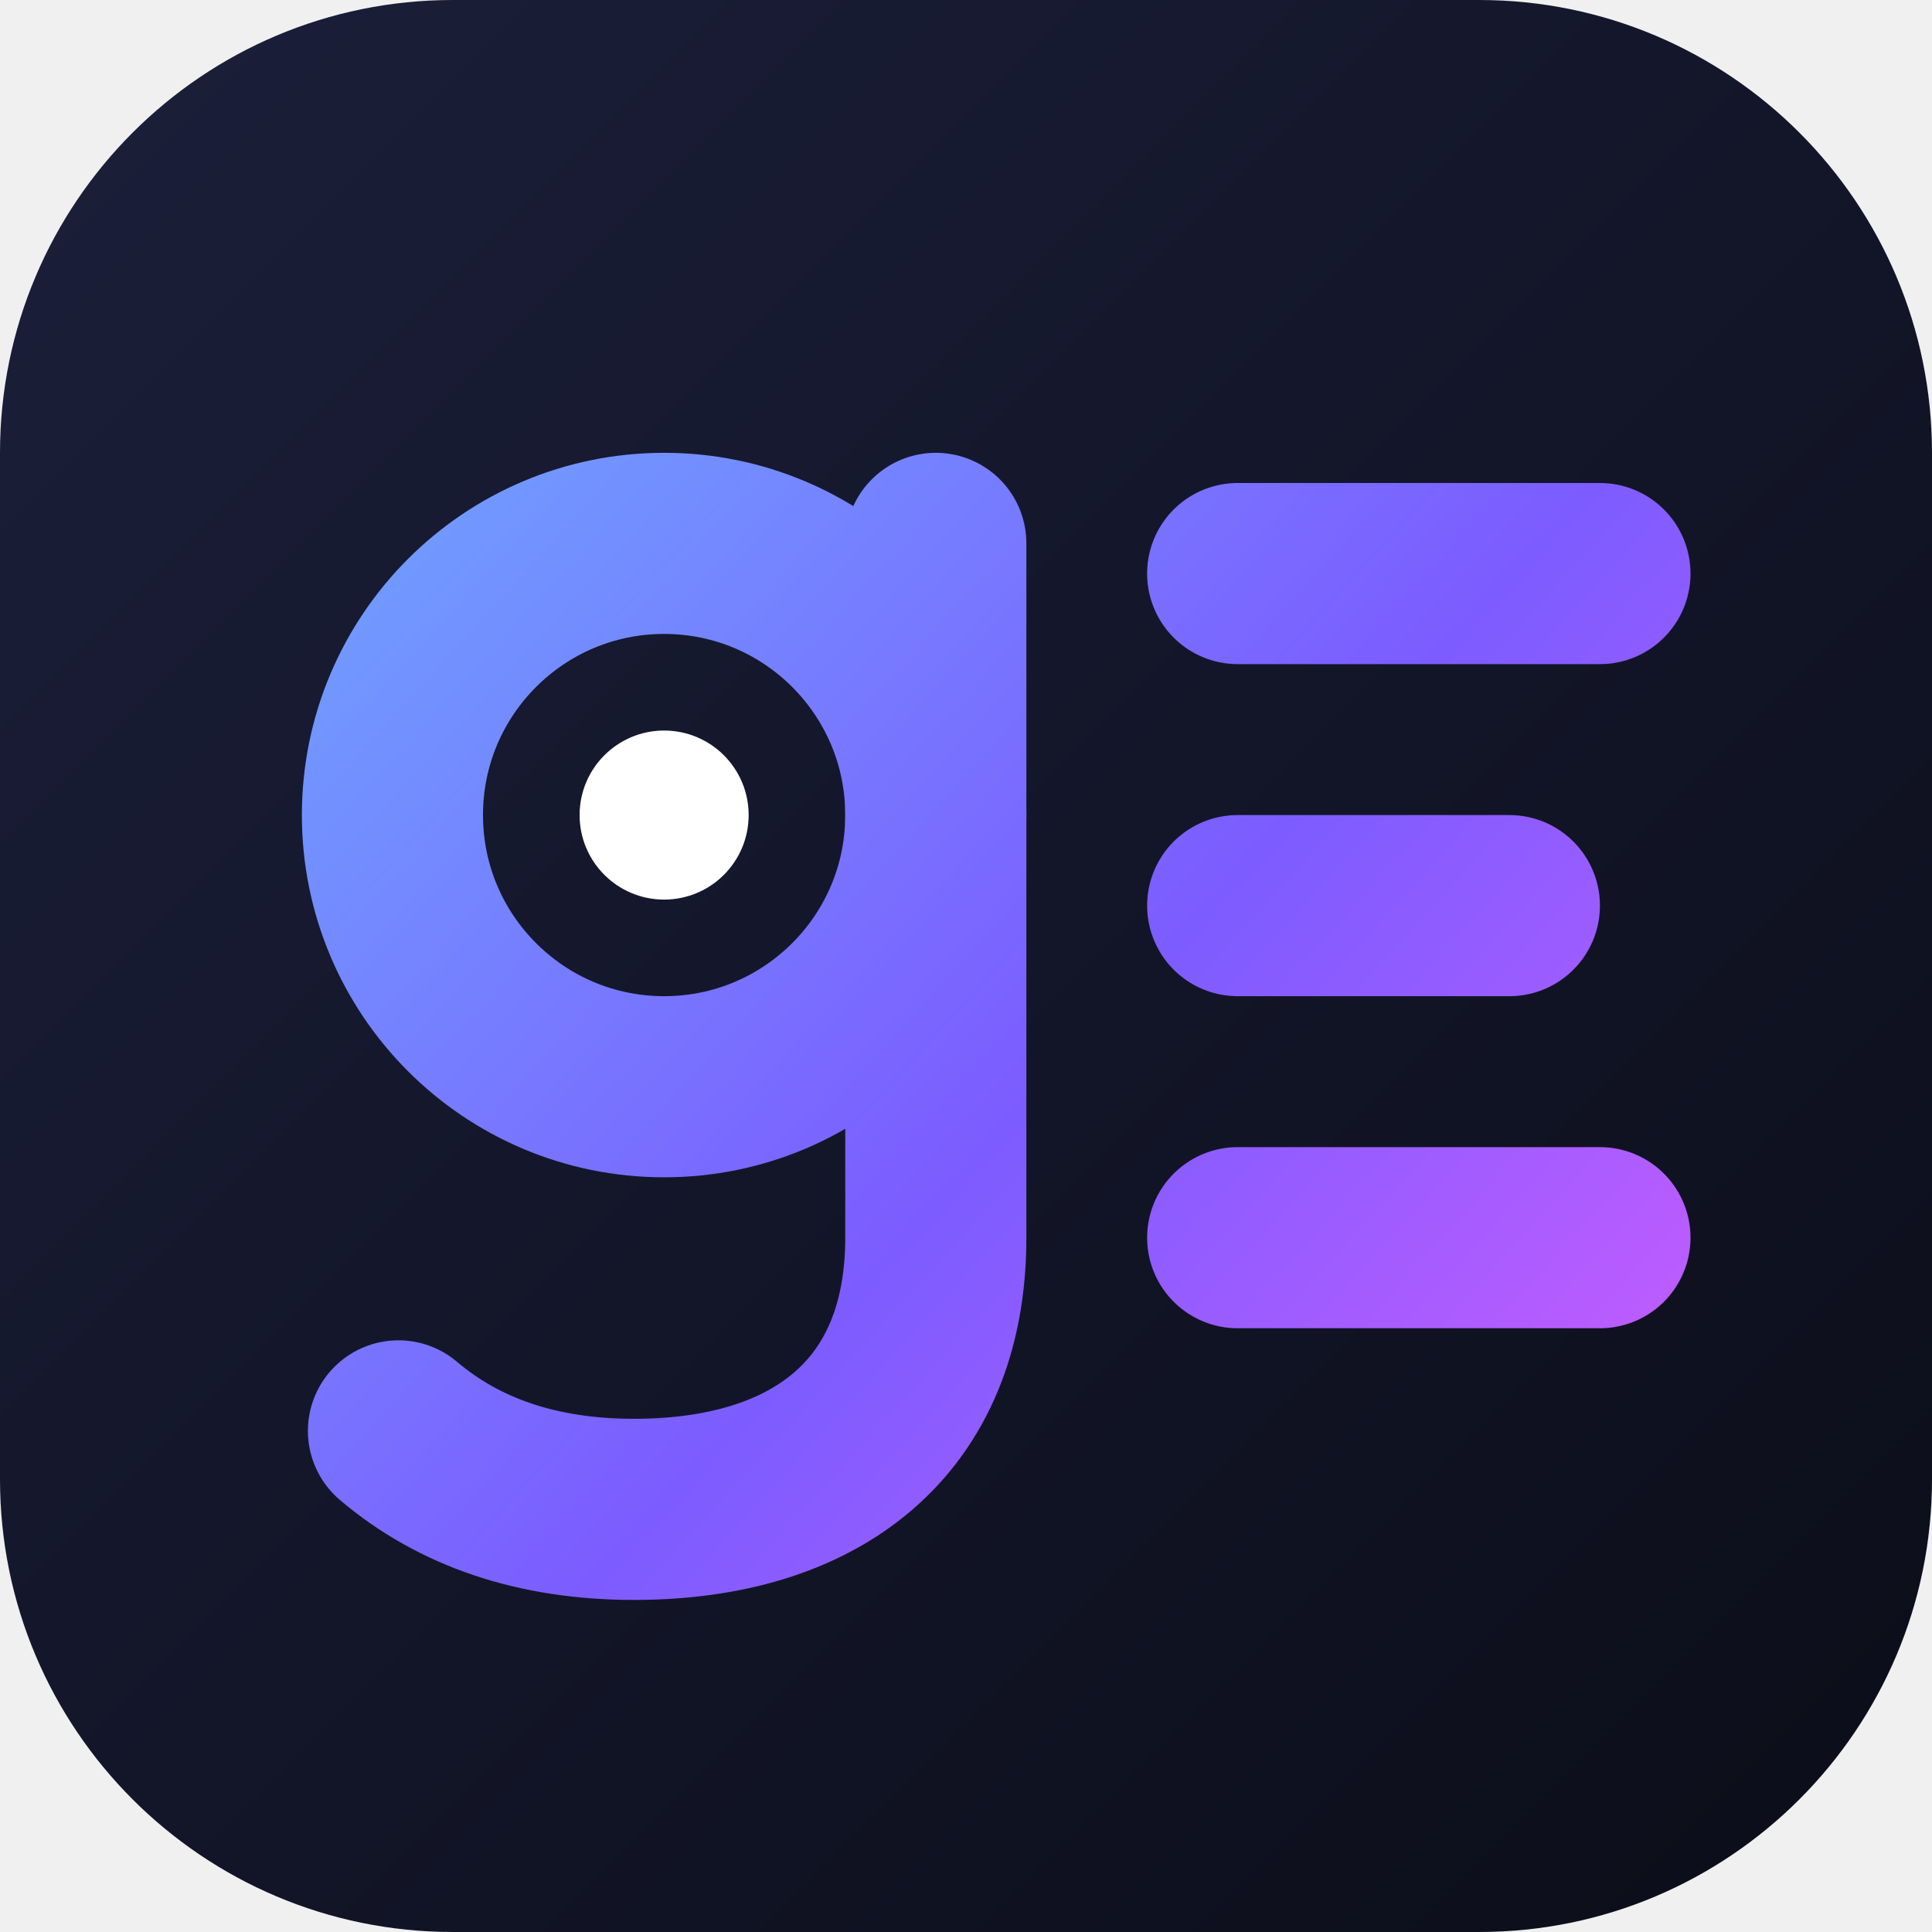
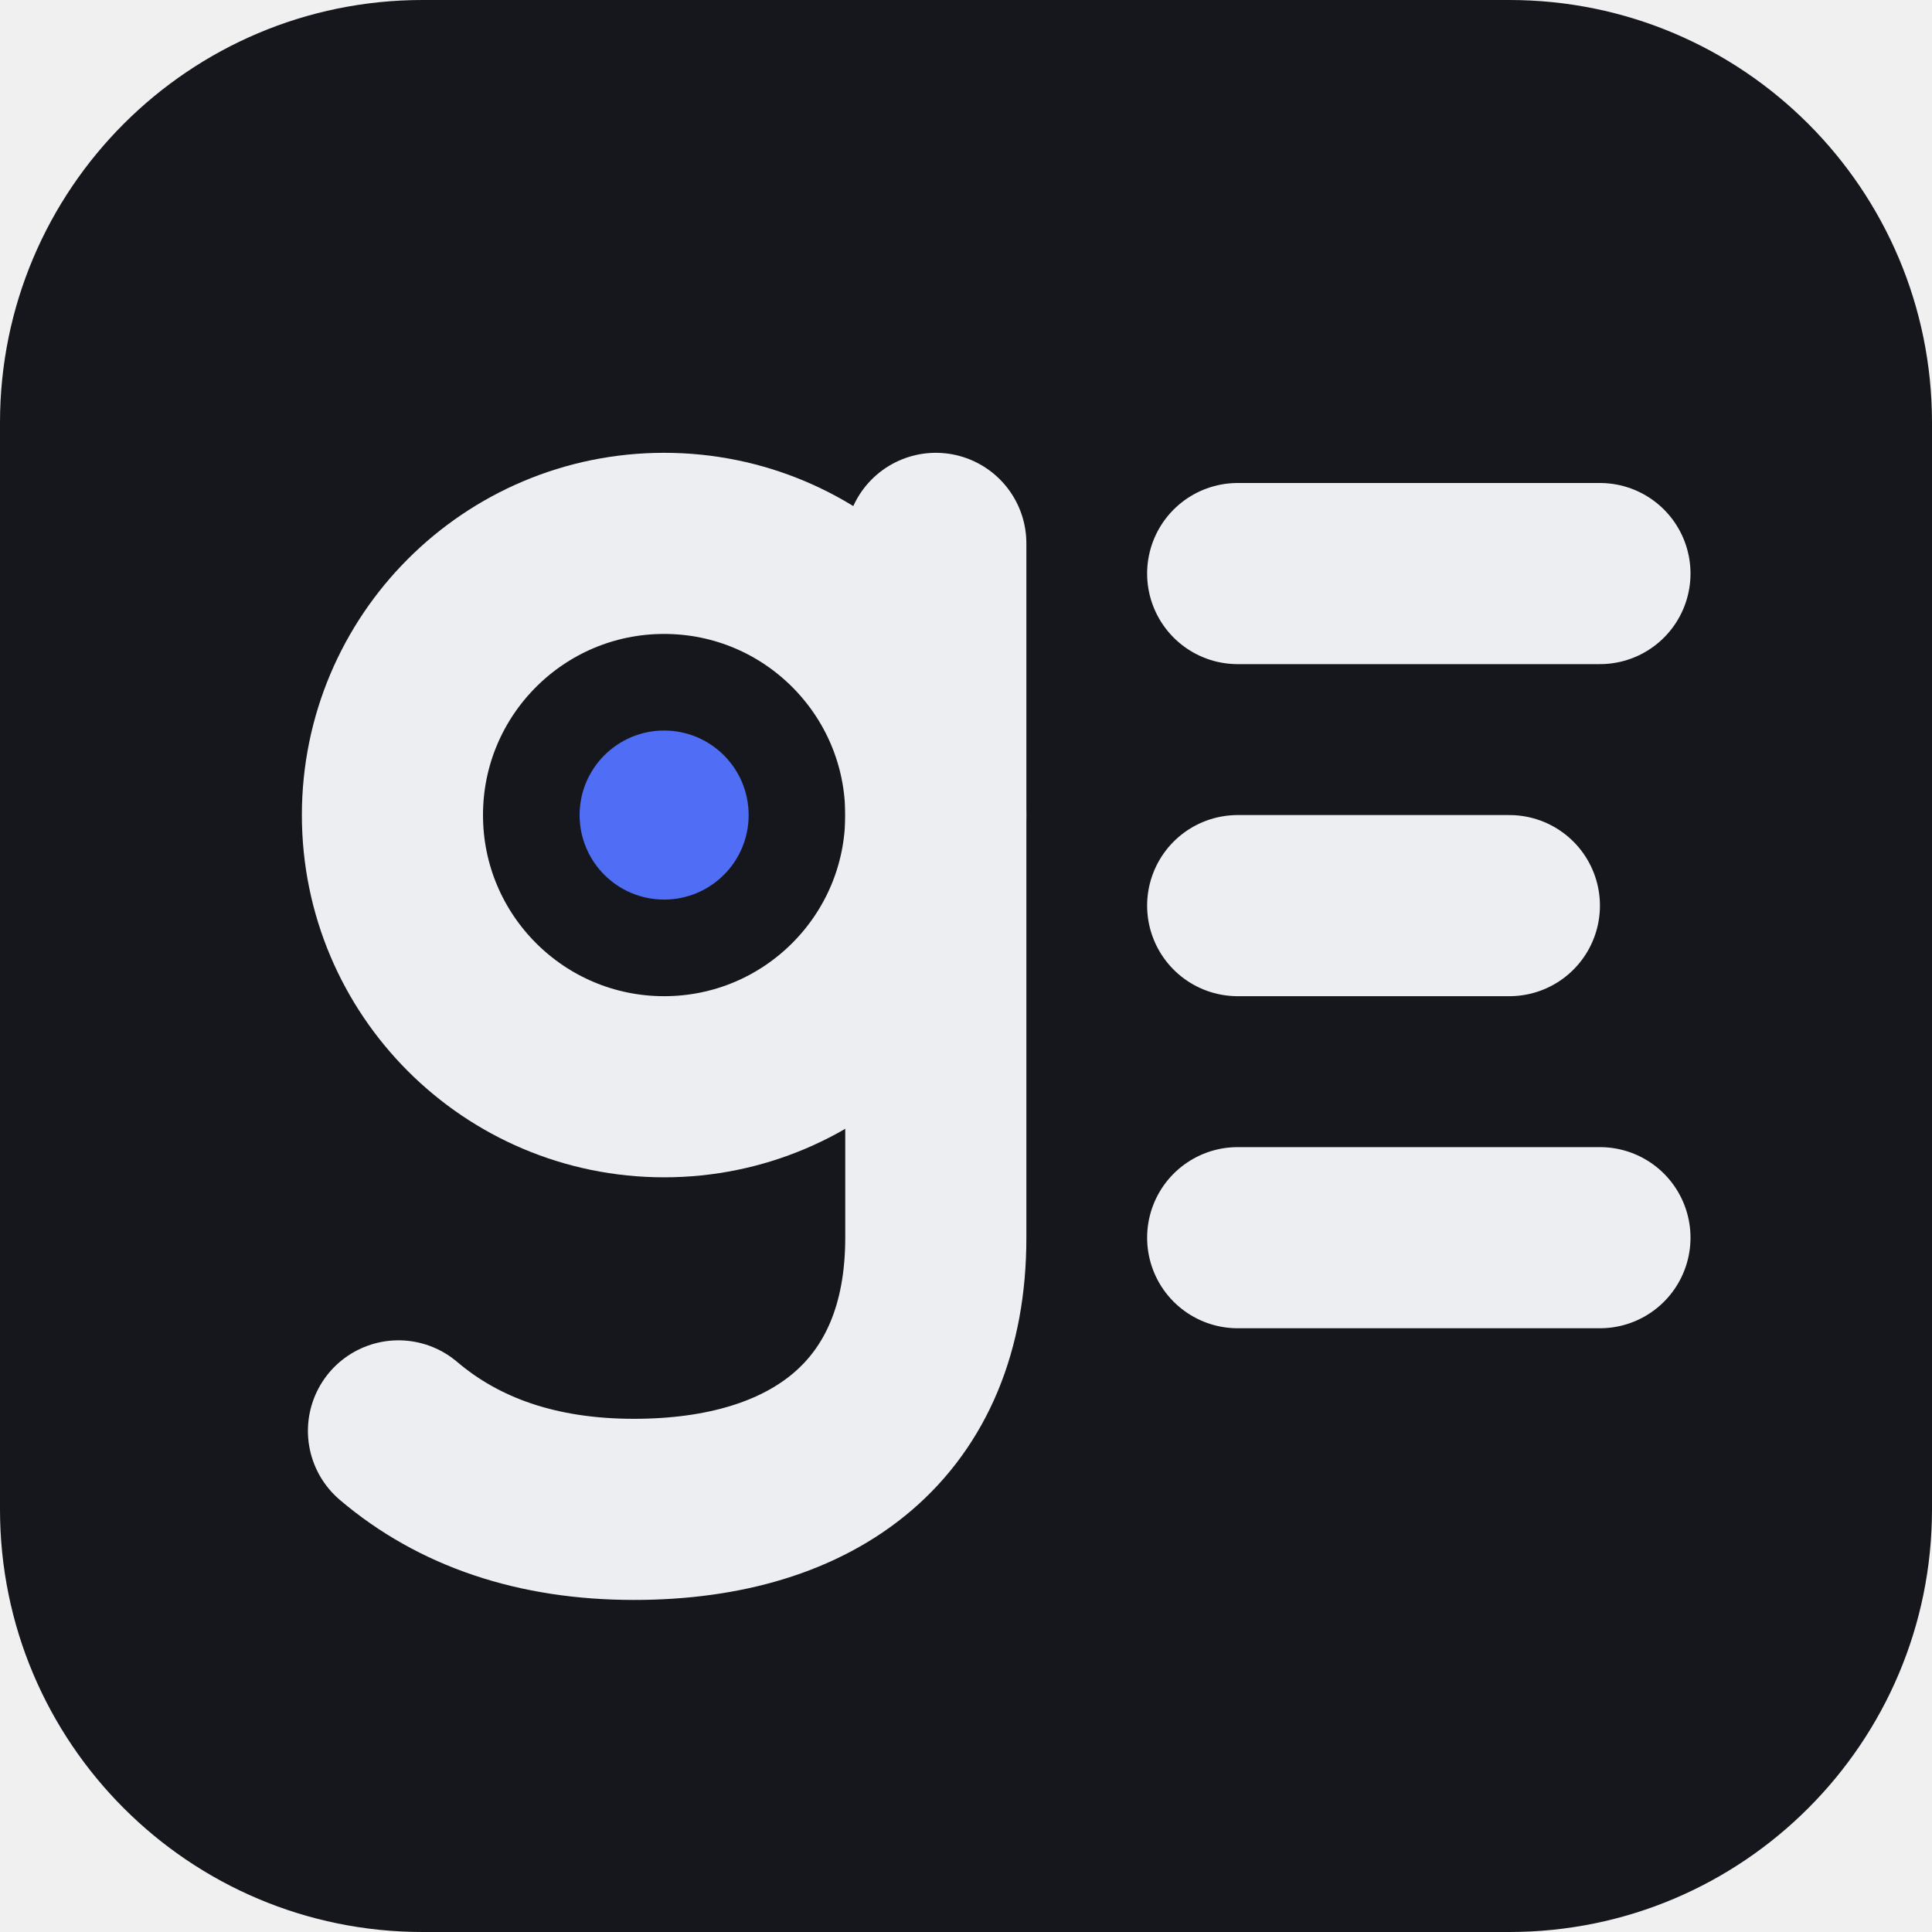
<svg xmlns="http://www.w3.org/2000/svg" viewBox="0 0 64 64" width="64" height="64">
-   <defs>
-     <linearGradient id="bg" x1="0" y1="0" x2="1" y2="1">
-       <stop offset="0" stop-color="#1b1f3a" />
-       <stop offset="1" stop-color="#0b0d18" />
-     </linearGradient>
-     <linearGradient id="fg" gradientUnits="userSpaceOnUse" x1="10" y1="12" x2="56" y2="54">
-       <stop offset="0" stop-color="#6ea8ff" />
-       <stop offset="0.55" stop-color="#7c5cff" />
-       <stop offset="1" stop-color="#d45cff" />
-     </linearGradient>
-   </defs>
-   <rect width="64" height="64" rx="15" fill="url(#bg)" />
-   <g fill="none" stroke="url(#fg)" stroke-width="6" stroke-linecap="round" stroke-linejoin="round">
+   <rect width="64" height="64" rx="14" fill="#15171c" />
+   <g fill="none" stroke="#eceef2" stroke-width="6" stroke-linecap="round" stroke-linejoin="round">
    <circle cx="22" cy="27" r="9" />
    <path d="M31 18v23c0 6-4 9-10 9-3.2 0-5.8-.9-7.8-2.6" />
    <path d="M41 19h12" />
    <path d="M41 30h9" />
    <path d="M41 41h12" />
  </g>
-   <circle cx="22" cy="27" r="2.8" fill="#fff" />
+   <circle cx="22" cy="27" r="2.8" fill="#4f6df5" />
</svg>
